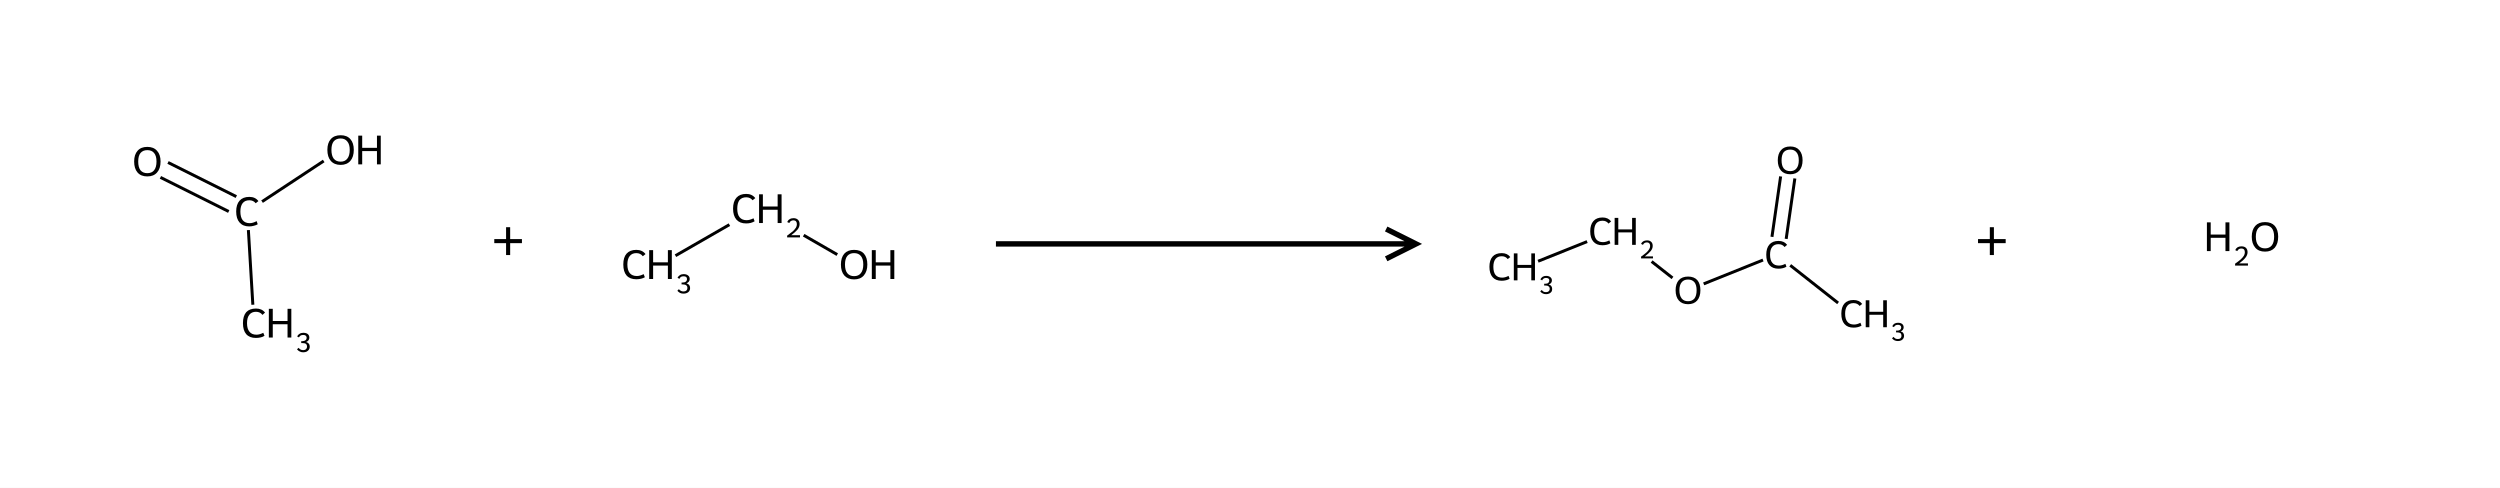
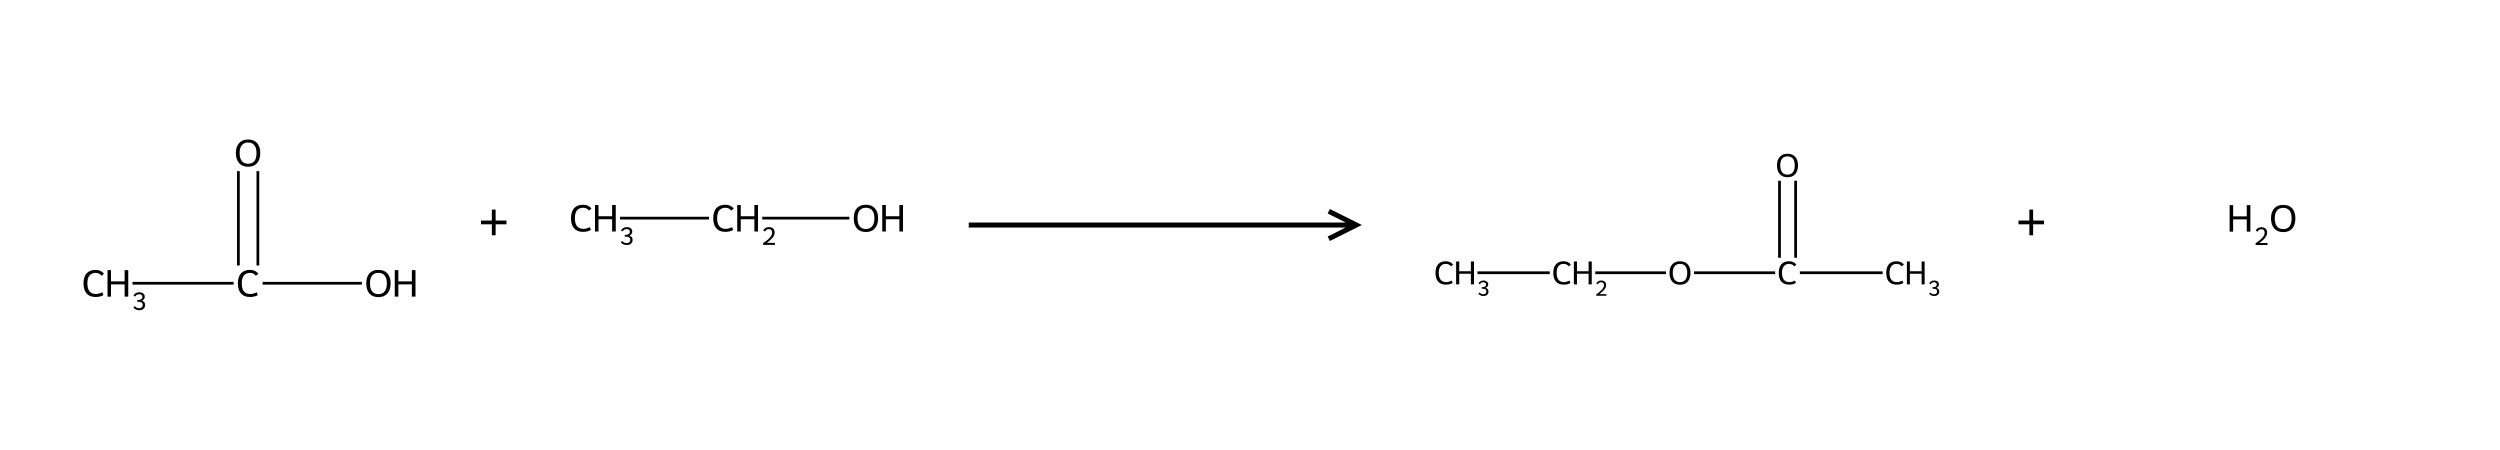
- <svg xmlns="http://www.w3.org/2000/svg" width="1845" height="360" viewBox="0 0 1845 360">
+ <svg xmlns="http://www.w3.org/2000/svg" width="2000" height="360" viewBox="0 0 2000 360">
  <rect width="100%" height="100%" fill="white" />
-   <svg x="40" y="40" version="1.1" baseProfile="full" xml:space="preserve" width="300px" height="280px" viewBox="0 0 300 280">
-     <rect style="opacity:1.0;fill:#FFFFFF;stroke:none" width="300.0" height="280.0" x="0.0" y="0.0"> </rect>
-     <path class="bond-0 atom-0 atom-1" d="M 146.6,184.9 L 143.3,129.8" style="fill:none;fill-rule:evenodd;stroke:#000000;stroke-width:2.2px;stroke-linecap:butt;stroke-linejoin:miter;stroke-opacity:1" />
-     <path class="bond-1 atom-1 atom-2" d="M 134.4,105.1 L 84.0,79.9" style="fill:none;fill-rule:evenodd;stroke:#000000;stroke-width:2.2px;stroke-linecap:butt;stroke-linejoin:miter;stroke-opacity:1" />
-     <path class="bond-1 atom-1 atom-2" d="M 128.8,116.1 L 78.4,90.9" style="fill:none;fill-rule:evenodd;stroke:#000000;stroke-width:2.2px;stroke-linecap:butt;stroke-linejoin:miter;stroke-opacity:1" />
-     <path class="bond-2 atom-1 atom-3" d="M 153.4,108.8 L 198.9,78.8" style="fill:none;fill-rule:evenodd;stroke:#000000;stroke-width:2.2px;stroke-linecap:butt;stroke-linejoin:miter;stroke-opacity:1" />
-     <path class="atom-0" d="M 139.3 198.5 Q 139.3 193.2, 141.7 190.4 Q 144.2 187.7, 148.9 187.7 Q 153.3 187.7, 155.6 190.7 L 153.7 192.4 Q 152.0 190.1, 148.9 190.1 Q 145.7 190.1, 144.0 192.3 Q 142.3 194.4, 142.3 198.5 Q 142.3 202.7, 144.1 204.8 Q 145.8 207.0, 149.3 207.0 Q 151.6 207.0, 154.3 205.6 L 155.2 207.8 Q 154.1 208.6, 152.4 209.0 Q 150.7 209.4, 148.8 209.4 Q 144.2 209.4, 141.7 206.6 Q 139.3 203.8, 139.3 198.5 " fill="#000000" />
-     <path class="atom-0" d="M 158.4 187.9 L 161.3 187.9 L 161.3 196.9 L 172.2 196.9 L 172.2 187.9 L 175.0 187.9 L 175.0 209.1 L 172.2 209.1 L 172.2 199.3 L 161.3 199.3 L 161.3 209.1 L 158.4 209.1 L 158.4 187.9 " fill="#000000" />
-     <path class="atom-0" d="M 185.9 212.4 Q 187.3 212.8, 187.9 213.7 Q 188.6 214.5, 188.6 215.9 Q 188.6 217.1, 188.0 218.0 Q 187.4 218.9, 186.3 219.5 Q 185.2 220.0, 183.8 220.0 Q 182.3 220.0, 181.2 219.4 Q 180.1 218.9, 179.2 217.8 L 180.3 216.7 Q 181.2 217.6, 181.9 218.0 Q 182.6 218.4, 183.8 218.4 Q 185.1 218.4, 185.8 217.7 Q 186.6 217.0, 186.6 215.9 Q 186.6 214.5, 185.8 213.8 Q 185.0 213.2, 183.3 213.2 L 182.3 213.2 L 182.3 211.8 L 183.2 211.8 Q 184.7 211.7, 185.5 211.1 Q 186.3 210.4, 186.3 209.2 Q 186.3 208.3, 185.6 207.7 Q 185.0 207.2, 183.8 207.2 Q 182.6 207.2, 181.9 207.6 Q 181.2 208.0, 180.6 209.0 L 179.3 208.3 Q 179.8 207.1, 181.0 206.4 Q 182.2 205.6, 183.8 205.6 Q 185.9 205.6, 187.1 206.5 Q 188.3 207.5, 188.3 209.2 Q 188.3 210.3, 187.7 211.1 Q 187.1 211.9, 185.9 212.4 " fill="#000000" />
-     <path class="atom-1" d="M 134.3 116.1 Q 134.3 110.9, 136.8 108.1 Q 139.3 105.3, 144.0 105.3 Q 148.4 105.3, 150.7 108.4 L 148.7 110.0 Q 147.0 107.8, 144.0 107.8 Q 140.8 107.8, 139.1 109.9 Q 137.4 112.1, 137.4 116.1 Q 137.4 120.3, 139.1 122.5 Q 140.9 124.7, 144.3 124.7 Q 146.6 124.7, 149.4 123.2 L 150.2 125.5 Q 149.1 126.2, 147.4 126.6 Q 145.7 127.1, 143.9 127.1 Q 139.3 127.1, 136.8 124.2 Q 134.3 121.4, 134.3 116.1 " fill="#000000" />
-     <path class="atom-2" d="M 59.0 79.2 Q 59.0 74.1, 61.5 71.3 Q 64.0 68.4, 68.7 68.4 Q 73.4 68.4, 75.9 71.3 Q 78.5 74.1, 78.5 79.2 Q 78.5 84.4, 75.9 87.3 Q 73.4 90.2, 68.7 90.2 Q 64.0 90.2, 61.5 87.3 Q 59.0 84.4, 59.0 79.2 M 68.7 87.8 Q 72.0 87.8, 73.7 85.7 Q 75.5 83.5, 75.5 79.2 Q 75.5 75.0, 73.7 72.9 Q 72.0 70.8, 68.7 70.8 Q 65.5 70.8, 63.7 72.9 Q 62.0 75.0, 62.0 79.2 Q 62.0 83.5, 63.7 85.7 Q 65.5 87.8, 68.7 87.8 " fill="#000000" />
-     <path class="atom-3" d="M 201.6 70.6 Q 201.6 65.5, 204.1 62.7 Q 206.6 59.8, 211.4 59.8 Q 216.1 59.8, 218.6 62.7 Q 221.1 65.5, 221.1 70.6 Q 221.1 75.8, 218.6 78.7 Q 216.0 81.7, 211.4 81.7 Q 206.7 81.7, 204.1 78.7 Q 201.6 75.8, 201.6 70.6 M 211.4 79.3 Q 214.6 79.3, 216.3 77.1 Q 218.1 74.9, 218.1 70.6 Q 218.1 66.5, 216.3 64.4 Q 214.6 62.2, 211.4 62.2 Q 208.1 62.2, 206.3 64.3 Q 204.6 66.4, 204.6 70.6 Q 204.6 74.9, 206.3 77.1 Q 208.1 79.3, 211.4 79.3 " fill="#000000" />
-     <path class="atom-3" d="M 224.4 60.1 L 227.3 60.1 L 227.3 69.1 L 238.2 69.1 L 238.2 60.1 L 241.0 60.1 L 241.0 81.3 L 238.2 81.3 L 238.2 71.5 L 227.3 71.5 L 227.3 81.3 L 224.4 81.3 L 224.4 60.1 " fill="#000000" />
+   <svg x="40" y="40" version="1.1" baseProfile="full" xml:space="preserve" width="320px" height="280px" viewBox="0 0 320 280">
+     <rect style="opacity:1.0;fill:#FFFFFF;stroke:none" width="320.0" height="280.0" x="0.0" y="0.0"> </rect>
+     <path class="bond-0 atom-0 atom-1" d="M 66.0,186.6 L 146.9,186.6" style="fill:none;fill-rule:evenodd;stroke:#000000;stroke-width:2.2px;stroke-linecap:butt;stroke-linejoin:miter;stroke-opacity:1" />
+     <path class="bond-1 atom-1 atom-2" d="M 166.3,172.4 L 166.3,96.9" style="fill:none;fill-rule:evenodd;stroke:#000000;stroke-width:2.2px;stroke-linecap:butt;stroke-linejoin:miter;stroke-opacity:1" />
+     <path class="bond-1 atom-1 atom-2" d="M 150.7,172.4 L 150.7,96.9" style="fill:none;fill-rule:evenodd;stroke:#000000;stroke-width:2.2px;stroke-linecap:butt;stroke-linejoin:miter;stroke-opacity:1" />
+     <path class="bond-2 atom-1 atom-3" d="M 170.1,186.6 L 249.5,186.6" style="fill:none;fill-rule:evenodd;stroke:#000000;stroke-width:2.2px;stroke-linecap:butt;stroke-linejoin:miter;stroke-opacity:1" />
+     <path class="atom-0" d="M 26.8 186.7 Q 26.8 181.4, 29.3 178.7 Q 31.8 175.9, 36.5 175.9 Q 40.8 175.9, 43.2 179.0 L 41.2 180.6 Q 39.5 178.3, 36.5 178.3 Q 33.3 178.3, 31.5 180.5 Q 29.9 182.6, 29.9 186.7 Q 29.9 190.9, 31.6 193.1 Q 33.4 195.2, 36.8 195.2 Q 39.1 195.2, 41.9 193.8 L 42.7 196.1 Q 41.6 196.8, 39.9 197.2 Q 38.2 197.6, 36.4 197.6 Q 31.8 197.6, 29.3 194.8 Q 26.8 192.0, 26.8 186.7 " fill="#000000" />
+     <path class="atom-0" d="M 46.0 176.1 L 48.8 176.1 L 48.8 185.1 L 59.7 185.1 L 59.7 176.1 L 62.6 176.1 L 62.6 197.3 L 59.7 197.3 L 59.7 187.5 L 48.8 187.5 L 48.8 197.3 L 46.0 197.3 L 46.0 176.1 " fill="#000000" />
+     <path class="atom-0" d="M 73.4 200.6 Q 74.8 201.0, 75.5 201.9 Q 76.1 202.7, 76.1 204.1 Q 76.1 205.3, 75.5 206.2 Q 74.9 207.2, 73.9 207.7 Q 72.8 208.2, 71.3 208.2 Q 69.8 208.2, 68.7 207.6 Q 67.6 207.1, 66.7 206.0 L 67.8 204.9 Q 68.7 205.8, 69.4 206.2 Q 70.2 206.6, 71.3 206.6 Q 72.6 206.6, 73.4 205.9 Q 74.2 205.2, 74.2 204.1 Q 74.2 202.7, 73.3 202.0 Q 72.5 201.4, 70.8 201.4 L 69.8 201.4 L 69.8 200.0 L 70.7 200.0 Q 72.2 199.9, 73.0 199.3 Q 73.9 198.6, 73.9 197.4 Q 73.9 196.5, 73.2 195.9 Q 72.5 195.4, 71.4 195.4 Q 70.2 195.4, 69.5 195.8 Q 68.7 196.2, 68.2 197.3 L 66.8 196.5 Q 67.3 195.3, 68.5 194.6 Q 69.7 193.8, 71.4 193.8 Q 73.4 193.8, 74.6 194.8 Q 75.8 195.7, 75.8 197.4 Q 75.8 198.5, 75.2 199.3 Q 74.6 200.1, 73.4 200.6 " fill="#000000" />
+     <path class="atom-1" d="M 150.3 186.7 Q 150.3 181.4, 152.8 178.7 Q 155.3 175.9, 160.0 175.9 Q 164.3 175.9, 166.7 179.0 L 164.7 180.6 Q 163.0 178.3, 160.0 178.3 Q 156.8 178.3, 155.0 180.5 Q 153.4 182.6, 153.4 186.7 Q 153.4 190.9, 155.1 193.1 Q 156.9 195.2, 160.3 195.2 Q 162.6 195.2, 165.4 193.8 L 166.2 196.1 Q 165.1 196.8, 163.4 197.2 Q 161.7 197.6, 159.9 197.6 Q 155.3 197.6, 152.8 194.8 Q 150.3 192.0, 150.3 186.7 " fill="#000000" />
+     <path class="atom-2" d="M 148.7 82.4 Q 148.7 77.3, 151.3 74.5 Q 153.8 71.6, 158.5 71.6 Q 163.2 71.6, 165.7 74.5 Q 168.2 77.3, 168.2 82.4 Q 168.2 87.6, 165.7 90.5 Q 163.1 93.4, 158.5 93.4 Q 153.8 93.4, 151.3 90.5 Q 148.7 87.6, 148.7 82.4 M 158.5 91.0 Q 161.7 91.0, 163.5 88.9 Q 165.2 86.7, 165.2 82.4 Q 165.2 78.3, 163.5 76.2 Q 161.7 74.0, 158.5 74.0 Q 155.3 74.0, 153.5 76.1 Q 151.7 78.2, 151.7 82.4 Q 151.7 86.7, 153.5 88.9 Q 155.3 91.0, 158.5 91.0 " fill="#000000" />
+     <path class="atom-3" d="M 253.0 186.7 Q 253.0 181.6, 255.5 178.7 Q 258.0 175.9, 262.7 175.9 Q 267.4 175.9, 269.9 178.7 Q 272.5 181.6, 272.5 186.7 Q 272.5 191.8, 269.9 194.8 Q 267.4 197.7, 262.7 197.7 Q 258.0 197.7, 255.5 194.8 Q 253.0 191.9, 253.0 186.7 M 262.7 195.3 Q 266.0 195.3, 267.7 193.1 Q 269.5 190.9, 269.5 186.7 Q 269.5 182.5, 267.7 180.4 Q 266.0 178.3, 262.7 178.3 Q 259.5 178.3, 257.7 180.4 Q 256.0 182.5, 256.0 186.7 Q 256.0 191.0, 257.7 193.1 Q 259.5 195.3, 262.7 195.3 " fill="#000000" />
+     <path class="atom-3" d="M 275.8 176.1 L 278.7 176.1 L 278.7 185.1 L 289.5 185.1 L 289.5 176.1 L 292.4 176.1 L 292.4 197.3 L 289.5 197.3 L 289.5 187.5 L 278.7 187.5 L 278.7 197.3 L 275.8 197.3 L 275.8 176.1 " fill="#000000" />
  </svg>
-   <text x="375" y="180.0" dominant-baseline="middle" text-anchor="middle" font-family="Microsoft YaHei,Arial,sans-serif" font-size="42">+</text>
-   <svg x="410" y="40" version="1.1" baseProfile="full" xml:space="preserve" width="300px" height="280px" viewBox="0 0 300 280">
-     <rect style="opacity:1.0;fill:#FFFFFF;stroke:none" width="300.0" height="280.0" x="0.0" y="0.0"> </rect>
-     <path class="bond-0 atom-0 atom-1" d="M 88.5,148.7 L 128.3,125.8" style="fill:none;fill-rule:evenodd;stroke:#000000;stroke-width:2.2px;stroke-linecap:butt;stroke-linejoin:miter;stroke-opacity:1" />
-     <path class="bond-1 atom-1 atom-2" d="M 183.1,133.6 L 207.9,147.9" style="fill:none;fill-rule:evenodd;stroke:#000000;stroke-width:2.2px;stroke-linecap:butt;stroke-linejoin:miter;stroke-opacity:1" />
-     <path class="atom-0" d="M 50.0 155.2 Q 50.0 149.9, 52.4 147.2 Q 54.9 144.4, 59.6 144.4 Q 64.0 144.4, 66.4 147.5 L 64.4 149.1 Q 62.7 146.8, 59.6 146.8 Q 56.4 146.8, 54.7 149.0 Q 53.0 151.1, 53.0 155.2 Q 53.0 159.4, 54.8 161.6 Q 56.6 163.7, 60.0 163.7 Q 62.3 163.7, 65.0 162.3 L 65.9 164.6 Q 64.8 165.3, 63.1 165.7 Q 61.4 166.1, 59.6 166.1 Q 54.9 166.1, 52.4 163.3 Q 50.0 160.5, 50.0 155.2 " fill="#000000" />
-     <path class="atom-0" d="M 69.1 144.6 L 72.0 144.6 L 72.0 153.6 L 82.9 153.6 L 82.9 144.6 L 85.8 144.6 L 85.8 165.9 L 82.9 165.9 L 82.9 156.0 L 72.0 156.0 L 72.0 165.9 L 69.1 165.9 L 69.1 144.6 " fill="#000000" />
-     <path class="atom-0" d="M 96.6 169.1 Q 98.0 169.5, 98.6 170.4 Q 99.3 171.2, 99.3 172.6 Q 99.3 173.8, 98.7 174.8 Q 98.1 175.7, 97.0 176.2 Q 95.9 176.7, 94.5 176.7 Q 93.0 176.7, 91.9 176.2 Q 90.8 175.6, 89.9 174.6 L 91.0 173.4 Q 91.9 174.4, 92.6 174.7 Q 93.3 175.1, 94.5 175.1 Q 95.8 175.1, 96.6 174.4 Q 97.3 173.7, 97.3 172.6 Q 97.3 171.2, 96.5 170.6 Q 95.7 169.9, 94.0 169.9 L 93.0 169.9 L 93.0 168.5 L 93.9 168.5 Q 95.4 168.5, 96.2 167.8 Q 97.0 167.1, 97.0 165.9 Q 97.0 165.0, 96.4 164.4 Q 95.7 163.9, 94.5 163.9 Q 93.4 163.9, 92.6 164.3 Q 91.9 164.7, 91.4 165.8 L 90.0 165.0 Q 90.5 163.9, 91.7 163.1 Q 92.9 162.3, 94.5 162.3 Q 96.6 162.3, 97.8 163.3 Q 99.0 164.2, 99.0 165.9 Q 99.0 167.0, 98.4 167.8 Q 97.8 168.6, 96.6 169.1 " fill="#000000" />
-     <path class="atom-1" d="M 131.0 114.0 Q 131.0 108.7, 133.5 105.9 Q 136.0 103.1, 140.7 103.1 Q 145.0 103.1, 147.4 106.2 L 145.4 107.8 Q 143.7 105.6, 140.7 105.6 Q 137.5 105.6, 135.7 107.7 Q 134.1 109.9, 134.1 114.0 Q 134.1 118.2, 135.8 120.3 Q 137.6 122.5, 141.0 122.5 Q 143.3 122.5, 146.1 121.1 L 146.9 123.3 Q 145.8 124.0, 144.1 124.5 Q 142.4 124.9, 140.6 124.9 Q 136.0 124.9, 133.5 122.1 Q 131.0 119.2, 131.0 114.0 " fill="#000000" />
-     <path class="atom-1" d="M 150.2 103.4 L 153.0 103.4 L 153.0 112.4 L 163.9 112.4 L 163.9 103.4 L 166.8 103.4 L 166.8 124.6 L 163.9 124.6 L 163.9 114.8 L 153.0 114.8 L 153.0 124.6 L 150.2 124.6 L 150.2 103.4 " fill="#000000" />
-     <path class="atom-1" d="M 171.0 123.9 Q 171.5 122.5, 172.7 121.8 Q 173.9 121.0, 175.6 121.0 Q 177.7 121.0, 178.9 122.2 Q 180.1 123.3, 180.1 125.4 Q 180.1 127.5, 178.6 129.4 Q 177.0 131.3, 173.9 133.6 L 180.4 133.6 L 180.4 135.2 L 170.9 135.2 L 170.9 133.9 Q 173.5 132.0, 175.1 130.7 Q 176.6 129.3, 177.4 128.0 Q 178.1 126.8, 178.1 125.5 Q 178.1 124.1, 177.5 123.4 Q 176.8 122.6, 175.6 122.6 Q 174.5 122.6, 173.7 123.1 Q 173.0 123.5, 172.5 124.6 L 171.0 123.9 " fill="#000000" />
-     <path class="atom-2" d="M 210.6 155.2 Q 210.6 150.1, 213.1 147.2 Q 215.6 144.4, 220.3 144.4 Q 225.1 144.4, 227.6 147.2 Q 230.1 150.1, 230.1 155.2 Q 230.1 160.3, 227.5 163.3 Q 225.0 166.2, 220.3 166.2 Q 215.7 166.2, 213.1 163.3 Q 210.6 160.4, 210.6 155.2 M 220.3 163.8 Q 223.6 163.8, 225.3 161.6 Q 227.1 159.4, 227.1 155.2 Q 227.1 151.0, 225.3 148.9 Q 223.6 146.8, 220.3 146.8 Q 217.1 146.8, 215.3 148.9 Q 213.6 151.0, 213.6 155.2 Q 213.6 159.5, 215.3 161.6 Q 217.1 163.8, 220.3 163.8 " fill="#000000" />
-     <path class="atom-2" d="M 233.4 144.6 L 236.3 144.6 L 236.3 153.6 L 247.1 153.6 L 247.1 144.6 L 250.0 144.6 L 250.0 165.9 L 247.1 165.9 L 247.1 156.0 L 236.3 156.0 L 236.3 165.9 L 233.4 165.9 L 233.4 144.6 " fill="#000000" />
+   <text x="395" y="180.0" dominant-baseline="middle" text-anchor="middle" font-family="Microsoft YaHei,Arial,sans-serif" font-size="42">+</text>
+   <svg x="430" y="40" version="1.1" baseProfile="full" xml:space="preserve" width="320px" height="280px" viewBox="0 0 320 280">
+     <rect style="opacity:1.0;fill:#FFFFFF;stroke:none" width="320.0" height="280.0" x="0.0" y="0.0"> </rect>
+     <path class="bond-0 atom-0 atom-1" d="M 66.0,134.5 L 137.2,134.5" style="fill:none;fill-rule:evenodd;stroke:#000000;stroke-width:2.2px;stroke-linecap:butt;stroke-linejoin:miter;stroke-opacity:1" />
+     <path class="bond-1 atom-1 atom-2" d="M 179.8,134.5 L 249.5,134.5" style="fill:none;fill-rule:evenodd;stroke:#000000;stroke-width:2.2px;stroke-linecap:butt;stroke-linejoin:miter;stroke-opacity:1" />
+     <path class="atom-0" d="M 26.8 134.6 Q 26.8 129.3, 29.3 126.5 Q 31.8 123.8, 36.5 123.8 Q 40.8 123.8, 43.2 126.8 L 41.2 128.5 Q 39.5 126.2, 36.5 126.2 Q 33.3 126.2, 31.5 128.4 Q 29.9 130.5, 29.9 134.6 Q 29.9 138.8, 31.6 140.9 Q 33.4 143.1, 36.8 143.1 Q 39.1 143.1, 41.9 141.7 L 42.7 143.9 Q 41.6 144.7, 39.9 145.1 Q 38.2 145.5, 36.4 145.5 Q 31.8 145.5, 29.3 142.7 Q 26.8 139.9, 26.8 134.6 " fill="#000000" />
+     <path class="atom-0" d="M 46.0 124.0 L 48.8 124.0 L 48.8 133.0 L 59.7 133.0 L 59.7 124.0 L 62.6 124.0 L 62.6 145.2 L 59.7 145.2 L 59.7 135.4 L 48.8 135.4 L 48.8 145.2 L 46.0 145.2 L 46.0 124.0 " fill="#000000" />
+     <path class="atom-0" d="M 73.4 148.5 Q 74.8 148.9, 75.5 149.8 Q 76.1 150.6, 76.1 152.0 Q 76.1 153.2, 75.5 154.1 Q 74.9 155.0, 73.9 155.6 Q 72.8 156.0, 71.3 156.0 Q 69.8 156.0, 68.7 155.5 Q 67.6 155.0, 66.7 153.9 L 67.8 152.8 Q 68.7 153.7, 69.4 154.1 Q 70.2 154.5, 71.3 154.5 Q 72.6 154.5, 73.4 153.8 Q 74.2 153.1, 74.2 152.0 Q 74.2 150.6, 73.3 149.9 Q 72.5 149.3, 70.8 149.3 L 69.8 149.3 L 69.8 147.9 L 70.7 147.9 Q 72.2 147.8, 73.0 147.2 Q 73.9 146.5, 73.9 145.3 Q 73.9 144.3, 73.2 143.8 Q 72.5 143.3, 71.4 143.3 Q 70.2 143.3, 69.5 143.7 Q 68.7 144.1, 68.2 145.1 L 66.8 144.4 Q 67.3 143.2, 68.5 142.5 Q 69.7 141.7, 71.4 141.7 Q 73.4 141.7, 74.6 142.6 Q 75.8 143.6, 75.8 145.3 Q 75.8 146.4, 75.2 147.2 Q 74.6 148.0, 73.4 148.5 " fill="#000000" />
+     <path class="atom-1" d="M 140.6 134.6 Q 140.6 129.3, 143.1 126.5 Q 145.6 123.8, 150.3 123.8 Q 154.6 123.8, 157.0 126.8 L 155.0 128.5 Q 153.3 126.2, 150.3 126.2 Q 147.1 126.2, 145.3 128.4 Q 143.7 130.5, 143.7 134.6 Q 143.7 138.8, 145.4 140.9 Q 147.2 143.1, 150.6 143.1 Q 152.9 143.1, 155.7 141.7 L 156.5 143.9 Q 155.4 144.7, 153.7 145.1 Q 152.0 145.5, 150.2 145.5 Q 145.6 145.5, 143.1 142.7 Q 140.6 139.9, 140.6 134.6 " fill="#000000" />
+     <path class="atom-1" d="M 159.8 124.0 L 162.6 124.0 L 162.6 133.0 L 173.5 133.0 L 173.5 124.0 L 176.4 124.0 L 176.4 145.2 L 173.5 145.2 L 173.5 135.4 L 162.6 135.4 L 162.6 145.2 L 159.8 145.2 L 159.8 124.0 " fill="#000000" />
+     <path class="atom-1" d="M 180.6 144.5 Q 181.1 143.2, 182.3 142.4 Q 183.5 141.7, 185.2 141.7 Q 187.3 141.7, 188.5 142.8 Q 189.7 144.0, 189.7 146.0 Q 189.7 148.1, 188.2 150.0 Q 186.6 152.0, 183.5 154.3 L 190.0 154.3 L 190.0 155.9 L 180.5 155.9 L 180.5 154.5 Q 183.1 152.7, 184.7 151.3 Q 186.2 149.9, 187.0 148.6 Q 187.7 147.4, 187.7 146.1 Q 187.7 144.8, 187.1 144.0 Q 186.4 143.3, 185.2 143.3 Q 184.1 143.3, 183.3 143.7 Q 182.6 144.2, 182.1 145.2 L 180.6 144.5 " fill="#000000" />
+     <path class="atom-2" d="M 253.0 134.6 Q 253.0 129.5, 255.5 126.6 Q 258.0 123.8, 262.7 123.8 Q 267.4 123.8, 269.9 126.6 Q 272.5 129.5, 272.5 134.6 Q 272.5 139.7, 269.9 142.7 Q 267.4 145.6, 262.7 145.6 Q 258.0 145.6, 255.5 142.7 Q 253.0 139.7, 253.0 134.6 M 262.7 143.2 Q 266.0 143.2, 267.7 141.0 Q 269.5 138.8, 269.5 134.6 Q 269.5 130.4, 267.7 128.3 Q 266.0 126.2, 262.7 126.2 Q 259.5 126.2, 257.7 128.3 Q 256.0 130.4, 256.0 134.6 Q 256.0 138.8, 257.7 141.0 Q 259.5 143.2, 262.7 143.2 " fill="#000000" />
+     <path class="atom-2" d="M 275.8 124.0 L 278.7 124.0 L 278.7 133.0 L 289.5 133.0 L 289.5 124.0 L 292.4 124.0 L 292.4 145.2 L 289.5 145.2 L 289.5 135.4 L 278.7 135.4 L 278.7 145.2 L 275.8 145.2 L 275.8 124.0 " fill="#000000" />
  </svg>
-   <path d="M 735 180.0 H 1045 M 1023 169.0 L 1045 180.0 L 1023 191.0" fill="none" stroke="black" stroke-width="4" />
-   <svg x="1070" y="40" version="1.1" baseProfile="full" xml:space="preserve" width="365px" height="280px" viewBox="0 0 365 280">
-     <rect style="opacity:1.0;fill:#FFFFFF;stroke:none" width="365.0" height="280.0" x="0.0" y="0.0"> </rect>
-     <path class="bond-0 atom-0 atom-1" d="M 65.1,152.8 L 101.3,138.3" style="fill:none;fill-rule:evenodd;stroke:#000000;stroke-width:2.2px;stroke-linecap:butt;stroke-linejoin:miter;stroke-opacity:1" />
-     <path class="bond-1 atom-1 atom-2" d="M 148.9,153.0 L 164.3,165.1" style="fill:none;fill-rule:evenodd;stroke:#000000;stroke-width:2.2px;stroke-linecap:butt;stroke-linejoin:miter;stroke-opacity:1" />
-     <path class="bond-2 atom-2 atom-3" d="M 187.3,169.5 L 231.1,151.9" style="fill:none;fill-rule:evenodd;stroke:#000000;stroke-width:2.2px;stroke-linecap:butt;stroke-linejoin:miter;stroke-opacity:1" />
-     <path class="bond-3 atom-3 atom-4" d="M 251.2,155.8 L 286.5,183.6" style="fill:none;fill-rule:evenodd;stroke:#000000;stroke-width:2.2px;stroke-linecap:butt;stroke-linejoin:miter;stroke-opacity:1" />
-     <path class="bond-4 atom-3 atom-5" d="M 248.2,136.3 L 254.6,91.7" style="fill:none;fill-rule:evenodd;stroke:#000000;stroke-width:2.2px;stroke-linecap:butt;stroke-linejoin:miter;stroke-opacity:1" />
-     <path class="bond-4 atom-3 atom-5" d="M 237.7,134.8 L 244.1,90.2" style="fill:none;fill-rule:evenodd;stroke:#000000;stroke-width:2.2px;stroke-linecap:butt;stroke-linejoin:miter;stroke-opacity:1" />
-     <path class="atom-0" d="M 29.2 156.9 Q 29.2 152.0, 31.5 149.4 Q 33.8 146.8, 38.3 146.8 Q 42.4 146.8, 44.6 149.7 L 42.7 151.2 Q 41.1 149.1, 38.3 149.1 Q 35.3 149.1, 33.7 151.1 Q 32.1 153.1, 32.1 156.9 Q 32.1 160.9, 33.7 162.9 Q 35.4 164.9, 38.6 164.9 Q 40.8 164.9, 43.3 163.6 L 44.1 165.7 Q 43.1 166.4, 41.5 166.8 Q 39.9 167.2, 38.2 167.2 Q 33.8 167.2, 31.5 164.5 Q 29.2 161.9, 29.2 156.9 " fill="#000000" />
-     <path class="atom-0" d="M 47.2 147.0 L 49.9 147.0 L 49.9 155.5 L 60.1 155.5 L 60.1 147.0 L 62.8 147.0 L 62.8 166.9 L 60.1 166.9 L 60.1 157.7 L 49.9 157.7 L 49.9 166.9 L 47.2 166.9 L 47.2 147.0 " fill="#000000" />
-     <path class="atom-0" d="M 73.0 170.0 Q 74.3 170.3, 74.9 171.2 Q 75.5 172.0, 75.5 173.3 Q 75.5 174.4, 75.0 175.3 Q 74.4 176.1, 73.4 176.6 Q 72.4 177.1, 71.0 177.1 Q 69.6 177.1, 68.6 176.6 Q 67.5 176.1, 66.7 175.1 L 67.7 174.0 Q 68.6 174.9, 69.2 175.3 Q 69.9 175.6, 71.0 175.6 Q 72.2 175.6, 72.9 175.0 Q 73.7 174.3, 73.7 173.3 Q 73.7 171.9, 72.9 171.4 Q 72.2 170.7, 70.5 170.7 L 69.6 170.7 L 69.6 169.4 L 70.4 169.4 Q 71.9 169.4, 72.6 168.8 Q 73.4 168.1, 73.4 167.0 Q 73.4 166.1, 72.8 165.6 Q 72.1 165.1, 71.0 165.1 Q 70.0 165.1, 69.3 165.5 Q 68.6 165.9, 68.1 166.9 L 66.8 166.2 Q 67.3 165.1, 68.4 164.3 Q 69.5 163.6, 71.0 163.6 Q 73.0 163.6, 74.1 164.5 Q 75.3 165.4, 75.3 167.0 Q 75.3 168.0, 74.7 168.8 Q 74.1 169.5, 73.0 170.0 " fill="#000000" />
-     <path class="atom-1" d="M 103.6 130.7 Q 103.6 125.8, 105.9 123.2 Q 108.2 120.5, 112.7 120.5 Q 116.8 120.5, 119.0 123.4 L 117.1 125.0 Q 115.5 122.9, 112.7 122.9 Q 109.6 122.9, 108.0 124.9 Q 106.5 126.9, 106.5 130.7 Q 106.5 134.7, 108.1 136.7 Q 109.8 138.7, 113.0 138.7 Q 115.2 138.7, 117.7 137.4 L 118.5 139.5 Q 117.5 140.2, 115.9 140.6 Q 114.3 141.0, 112.6 141.0 Q 108.2 141.0, 105.9 138.3 Q 103.6 135.7, 103.6 130.7 " fill="#000000" />
-     <path class="atom-1" d="M 121.6 120.8 L 124.3 120.8 L 124.3 129.3 L 134.5 129.3 L 134.5 120.8 L 137.2 120.8 L 137.2 140.7 L 134.5 140.7 L 134.5 131.5 L 124.3 131.5 L 124.3 140.7 L 121.6 140.7 L 121.6 120.8 " fill="#000000" />
-     <path class="atom-1" d="M 141.1 140.0 Q 141.6 138.8, 142.7 138.1 Q 143.9 137.4, 145.5 137.4 Q 147.5 137.4, 148.6 138.5 Q 149.7 139.5, 149.7 141.5 Q 149.7 143.4, 148.3 145.2 Q 146.8 147.0, 143.9 149.2 L 149.9 149.2 L 149.9 150.7 L 141.1 150.7 L 141.1 149.4 Q 143.5 147.7, 145.0 146.4 Q 146.4 145.1, 147.1 143.9 Q 147.8 142.8, 147.8 141.5 Q 147.8 140.3, 147.2 139.6 Q 146.6 138.9, 145.5 138.9 Q 144.4 138.9, 143.7 139.3 Q 143.0 139.7, 142.5 140.7 L 141.1 140.0 " fill="#000000" />
-     <path class="atom-2" d="M 166.6 174.2 Q 166.6 169.4, 169.0 166.7 Q 171.4 164.1, 175.8 164.1 Q 180.2 164.1, 182.6 166.7 Q 184.9 169.4, 184.9 174.2 Q 184.9 179.0, 182.5 181.8 Q 180.1 184.5, 175.8 184.5 Q 171.4 184.5, 169.0 181.8 Q 166.6 179.1, 166.6 174.2 M 175.8 182.3 Q 178.8 182.3, 180.5 180.3 Q 182.1 178.2, 182.1 174.2 Q 182.1 170.3, 180.5 168.3 Q 178.8 166.3, 175.8 166.3 Q 172.7 166.3, 171.1 168.3 Q 169.4 170.3, 169.4 174.2 Q 169.4 178.2, 171.1 180.3 Q 172.7 182.3, 175.8 182.3 " fill="#000000" />
-     <path class="atom-3" d="M 233.5 148.0 Q 233.5 143.1, 235.8 140.5 Q 238.1 137.8, 242.5 137.8 Q 246.7 137.8, 248.9 140.7 L 247.0 142.3 Q 245.4 140.2, 242.5 140.2 Q 239.5 140.2, 237.9 142.2 Q 236.3 144.2, 236.3 148.0 Q 236.3 152.0, 238.0 154.0 Q 239.6 156.0, 242.9 156.0 Q 245.1 156.0, 247.6 154.7 L 248.4 156.8 Q 247.4 157.5, 245.8 157.9 Q 244.2 158.3, 242.5 158.3 Q 238.1 158.3, 235.8 155.6 Q 233.5 153.0, 233.5 148.0 " fill="#000000" />
-     <path class="atom-4" d="M 288.9 191.5 Q 288.9 186.6, 291.2 184.0 Q 293.5 181.4, 297.9 181.4 Q 302.1 181.4, 304.3 184.3 L 302.4 185.8 Q 300.8 183.7, 297.9 183.7 Q 294.9 183.7, 293.3 185.7 Q 291.7 187.7, 291.7 191.5 Q 291.7 195.5, 293.4 197.5 Q 295.0 199.5, 298.3 199.5 Q 300.5 199.5, 303.0 198.2 L 303.8 200.3 Q 302.8 201.0, 301.2 201.4 Q 299.6 201.8, 297.9 201.8 Q 293.5 201.8, 291.2 199.1 Q 288.9 196.5, 288.9 191.5 " fill="#000000" />
-     <path class="atom-4" d="M 306.9 181.6 L 309.6 181.6 L 309.6 190.1 L 319.8 190.1 L 319.8 181.6 L 322.5 181.6 L 322.5 201.5 L 319.8 201.5 L 319.8 192.3 L 309.6 192.3 L 309.6 201.5 L 306.9 201.5 L 306.9 181.6 " fill="#000000" />
-     <path class="atom-4" d="M 332.7 204.6 Q 334.0 204.9, 334.6 205.8 Q 335.2 206.6, 335.2 207.9 Q 335.2 209.0, 334.6 209.9 Q 334.1 210.7, 333.1 211.2 Q 332.0 211.7, 330.7 211.7 Q 329.3 211.7, 328.2 211.2 Q 327.2 210.7, 326.3 209.7 L 327.4 208.6 Q 328.2 209.5, 328.9 209.9 Q 329.6 210.2, 330.7 210.2 Q 331.9 210.2, 332.6 209.6 Q 333.3 208.9, 333.3 207.9 Q 333.3 206.5, 332.6 205.9 Q 331.8 205.3, 330.2 205.3 L 329.3 205.3 L 329.3 204.0 L 330.1 204.0 Q 331.5 204.0, 332.3 203.4 Q 333.1 202.7, 333.1 201.6 Q 333.1 200.7, 332.4 200.2 Q 331.8 199.7, 330.7 199.7 Q 329.6 199.7, 328.9 200.1 Q 328.3 200.5, 327.7 201.4 L 326.5 200.8 Q 326.9 199.7, 328.0 198.9 Q 329.2 198.2, 330.7 198.2 Q 332.7 198.2, 333.8 199.1 Q 334.9 200.0, 334.9 201.6 Q 334.9 202.6, 334.3 203.4 Q 333.8 204.1, 332.7 204.6 " fill="#000000" />
-     <path class="atom-5" d="M 242.0 78.3 Q 242.0 73.5, 244.4 70.8 Q 246.7 68.1, 251.2 68.1 Q 255.6 68.1, 257.9 70.8 Q 260.3 73.5, 260.3 78.3 Q 260.3 83.1, 257.9 85.9 Q 255.5 88.6, 251.2 88.6 Q 246.8 88.6, 244.4 85.9 Q 242.0 83.1, 242.0 78.3 M 251.2 86.3 Q 254.2 86.3, 255.8 84.3 Q 257.5 82.3, 257.5 78.3 Q 257.5 74.3, 255.8 72.4 Q 254.2 70.4, 251.2 70.4 Q 248.1 70.4, 246.4 72.3 Q 244.8 74.3, 244.8 78.3 Q 244.8 82.3, 246.4 84.3 Q 248.1 86.3, 251.2 86.3 " fill="#000000" />
+   <path d="M 775 180.0 H 1085 M 1063 169.0 L 1085 180.0 L 1063 191.0" fill="none" stroke="black" stroke-width="4" />
+   <svg x="1110" y="40" version="1.1" baseProfile="full" xml:space="preserve" width="480px" height="280px" viewBox="0 0 480 280">
+     <rect style="opacity:1.0;fill:#FFFFFF;stroke:none" width="480.0" height="280.0" x="0.0" y="0.0"> </rect>
+     <path class="bond-0 atom-0 atom-1" d="M 72.0,178.2 L 129.8,178.2" style="fill:none;fill-rule:evenodd;stroke:#000000;stroke-width:2.2px;stroke-linecap:butt;stroke-linejoin:miter;stroke-opacity:1" />
+     <path class="bond-1 atom-1 atom-2" d="M 166.2,178.2 L 222.8,178.2" style="fill:none;fill-rule:evenodd;stroke:#000000;stroke-width:2.2px;stroke-linecap:butt;stroke-linejoin:miter;stroke-opacity:1" />
+     <path class="bond-2 atom-2 atom-3" d="M 245.2,178.2 L 310.1,178.2" style="fill:none;fill-rule:evenodd;stroke:#000000;stroke-width:2.2px;stroke-linecap:butt;stroke-linejoin:miter;stroke-opacity:1" />
+     <path class="bond-3 atom-3 atom-4" d="M 329.9,178.2 L 396.1,178.2" style="fill:none;fill-rule:evenodd;stroke:#000000;stroke-width:2.2px;stroke-linecap:butt;stroke-linejoin:miter;stroke-opacity:1" />
+     <path class="bond-4 atom-3 atom-5" d="M 326.5,166.2 L 326.5,104.6" style="fill:none;fill-rule:evenodd;stroke:#000000;stroke-width:2.2px;stroke-linecap:butt;stroke-linejoin:miter;stroke-opacity:1" />
+     <path class="bond-4 atom-3 atom-5" d="M 313.6,166.2 L 313.6,104.6" style="fill:none;fill-rule:evenodd;stroke:#000000;stroke-width:2.2px;stroke-linecap:butt;stroke-linejoin:miter;stroke-opacity:1" />
+     <path class="atom-0" d="M 38.4 178.3 Q 38.4 173.8, 40.5 171.4 Q 42.7 169.0, 46.7 169.0 Q 50.5 169.0, 52.5 171.7 L 50.8 173.1 Q 49.3 171.1, 46.7 171.1 Q 43.9 171.1, 42.5 173.0 Q 41.0 174.8, 41.0 178.3 Q 41.0 181.9, 42.5 183.8 Q 44.1 185.7, 47.0 185.7 Q 49.0 185.7, 51.4 184.4 L 52.1 186.4 Q 51.1 187.0, 49.7 187.4 Q 48.2 187.7, 46.6 187.7 Q 42.7 187.7, 40.5 185.3 Q 38.4 182.9, 38.4 178.3 " fill="#000000" />
+     <path class="atom-0" d="M 54.9 169.2 L 57.4 169.2 L 57.4 177.0 L 66.7 177.0 L 66.7 169.2 L 69.2 169.2 L 69.2 187.5 L 66.7 187.5 L 66.7 179.0 L 57.4 179.0 L 57.4 187.5 L 54.9 187.5 L 54.9 169.2 " fill="#000000" />
+     <path class="atom-0" d="M 78.5 190.3 Q 79.7 190.6, 80.2 191.4 Q 80.8 192.1, 80.8 193.3 Q 80.8 194.3, 80.3 195.1 Q 79.8 195.9, 78.9 196.4 Q 77.9 196.8, 76.7 196.8 Q 75.4 196.8, 74.4 196.3 Q 73.5 195.9, 72.7 195.0 L 73.7 194.0 Q 74.4 194.8, 75.1 195.1 Q 75.7 195.4, 76.7 195.4 Q 77.8 195.4, 78.5 194.8 Q 79.1 194.3, 79.1 193.3 Q 79.1 192.1, 78.4 191.5 Q 77.7 191.0, 76.3 191.0 L 75.4 191.0 L 75.4 189.7 L 76.2 189.7 Q 77.5 189.7, 78.2 189.2 Q 78.9 188.6, 78.9 187.5 Q 78.9 186.7, 78.3 186.3 Q 77.7 185.8, 76.7 185.8 Q 75.7 185.8, 75.1 186.1 Q 74.5 186.5, 74.0 187.4 L 72.8 186.8 Q 73.2 185.8, 74.3 185.1 Q 75.3 184.4, 76.7 184.4 Q 78.5 184.4, 79.5 185.3 Q 80.6 186.1, 80.6 187.5 Q 80.6 188.5, 80.0 189.2 Q 79.5 189.9, 78.5 190.3 " fill="#000000" />
+     <path class="atom-1" d="M 132.6 178.3 Q 132.6 173.8, 134.8 171.4 Q 136.9 169.0, 140.9 169.0 Q 144.7 169.0, 146.7 171.7 L 145.0 173.1 Q 143.6 171.1, 140.9 171.1 Q 138.2 171.1, 136.7 173.0 Q 135.3 174.8, 135.3 178.3 Q 135.3 181.9, 136.8 183.8 Q 138.3 185.7, 141.2 185.7 Q 143.2 185.7, 145.6 184.4 L 146.3 186.4 Q 145.4 187.0, 143.9 187.4 Q 142.5 187.7, 140.9 187.7 Q 136.9 187.7, 134.8 185.3 Q 132.6 182.9, 132.6 178.3 " fill="#000000" />
+     <path class="atom-1" d="M 149.1 169.2 L 151.6 169.2 L 151.6 177.0 L 160.9 177.0 L 160.9 169.2 L 163.4 169.2 L 163.4 187.5 L 160.9 187.5 L 160.9 179.0 L 151.6 179.0 L 151.6 187.5 L 149.1 187.5 L 149.1 169.2 " fill="#000000" />
+     <path class="atom-1" d="M 167.0 186.8 Q 167.4 185.7, 168.5 185.1 Q 169.5 184.4, 171.0 184.4 Q 172.8 184.4, 173.9 185.4 Q 174.9 186.4, 174.9 188.2 Q 174.9 189.9, 173.5 191.6 Q 172.2 193.3, 169.5 195.3 L 175.1 195.3 L 175.1 196.6 L 167.0 196.6 L 167.0 195.5 Q 169.2 193.9, 170.5 192.7 Q 171.9 191.5, 172.5 190.4 Q 173.2 189.3, 173.2 188.2 Q 173.2 187.1, 172.6 186.4 Q 172.0 185.8, 171.0 185.8 Q 170.0 185.8, 169.4 186.2 Q 168.7 186.6, 168.3 187.4 L 167.0 186.8 " fill="#000000" />
+     <path class="atom-2" d="M 225.6 178.3 Q 225.6 173.9, 227.8 171.5 Q 230.0 169.0, 234.0 169.0 Q 238.1 169.0, 240.2 171.5 Q 242.4 173.9, 242.4 178.3 Q 242.4 182.7, 240.2 185.3 Q 238.0 187.8, 234.0 187.8 Q 230.0 187.8, 227.8 185.3 Q 225.6 182.8, 225.6 178.3 M 234.0 185.7 Q 236.8 185.7, 238.3 183.8 Q 239.8 182.0, 239.8 178.3 Q 239.8 174.7, 238.3 172.9 Q 236.8 171.1, 234.0 171.1 Q 231.2 171.1, 229.7 172.9 Q 228.2 174.7, 228.2 178.3 Q 228.2 182.0, 229.7 183.8 Q 231.2 185.7, 234.0 185.7 " fill="#000000" />
+     <path class="atom-3" d="M 313.0 178.3 Q 313.0 173.8, 315.1 171.4 Q 317.2 169.0, 321.3 169.0 Q 325.1 169.0, 327.1 171.7 L 325.4 173.1 Q 323.9 171.1, 321.3 171.1 Q 318.5 171.1, 317.1 173.0 Q 315.6 174.8, 315.6 178.3 Q 315.6 181.9, 317.1 183.8 Q 318.6 185.7, 321.6 185.7 Q 323.6 185.7, 325.9 184.4 L 326.7 186.4 Q 325.7 187.0, 324.3 187.4 Q 322.8 187.7, 321.2 187.7 Q 317.2 187.7, 315.1 185.3 Q 313.0 182.9, 313.0 178.3 " fill="#000000" />
+     <path class="atom-4" d="M 399.0 178.3 Q 399.0 173.8, 401.1 171.4 Q 403.2 169.0, 407.3 169.0 Q 411.1 169.0, 413.1 171.7 L 411.4 173.1 Q 409.9 171.1, 407.3 171.1 Q 404.5 171.1, 403.1 173.0 Q 401.6 174.8, 401.6 178.3 Q 401.6 181.9, 403.1 183.8 Q 404.6 185.7, 407.6 185.7 Q 409.6 185.7, 411.9 184.4 L 412.7 186.4 Q 411.7 187.0, 410.3 187.4 Q 408.8 187.7, 407.2 187.7 Q 403.2 187.7, 401.1 185.3 Q 399.0 182.9, 399.0 178.3 " fill="#000000" />
+     <path class="atom-4" d="M 415.5 169.2 L 417.9 169.2 L 417.9 177.0 L 427.3 177.0 L 427.3 169.2 L 429.7 169.2 L 429.7 187.5 L 427.3 187.5 L 427.3 179.0 L 417.9 179.0 L 417.9 187.5 L 415.5 187.5 L 415.5 169.2 " fill="#000000" />
+     <path class="atom-4" d="M 439.1 190.3 Q 440.3 190.6, 440.8 191.4 Q 441.4 192.1, 441.4 193.3 Q 441.4 194.3, 440.9 195.1 Q 440.4 195.9, 439.4 196.4 Q 438.5 196.8, 437.3 196.8 Q 436.0 196.8, 435.0 196.3 Q 434.1 195.9, 433.3 195.0 L 434.3 194.0 Q 435.0 194.8, 435.6 195.1 Q 436.3 195.4, 437.3 195.4 Q 438.4 195.4, 439.0 194.8 Q 439.7 194.3, 439.7 193.3 Q 439.7 192.1, 439.0 191.5 Q 438.3 191.0, 436.8 191.0 L 436.0 191.0 L 436.0 189.7 L 436.7 189.7 Q 438.0 189.7, 438.7 189.2 Q 439.4 188.6, 439.4 187.5 Q 439.4 186.7, 438.9 186.3 Q 438.3 185.8, 437.3 185.8 Q 436.3 185.8, 435.7 186.1 Q 435.0 186.5, 434.6 187.4 L 433.4 186.8 Q 433.8 185.8, 434.8 185.1 Q 435.9 184.4, 437.3 184.4 Q 439.1 184.4, 440.1 185.3 Q 441.1 186.1, 441.1 187.5 Q 441.1 188.5, 440.6 189.2 Q 440.1 189.9, 439.1 190.3 " fill="#000000" />
+     <path class="atom-5" d="M 311.6 92.3 Q 311.6 87.9, 313.8 85.5 Q 316.0 83.0, 320.0 83.0 Q 324.1 83.0, 326.2 85.5 Q 328.4 87.9, 328.4 92.3 Q 328.4 96.7, 326.2 99.3 Q 324.0 101.8, 320.0 101.8 Q 316.0 101.8, 313.8 99.3 Q 311.6 96.8, 311.6 92.3 M 320.0 99.7 Q 322.8 99.7, 324.3 97.8 Q 325.8 96.0, 325.8 92.3 Q 325.8 88.7, 324.3 86.9 Q 322.8 85.1, 320.0 85.1 Q 317.2 85.1, 315.7 86.9 Q 314.2 88.7, 314.2 92.3 Q 314.2 96.0, 315.7 97.8 Q 317.2 99.7, 320.0 99.7 " fill="#000000" />
  </svg>
-   <text x="1470" y="180.0" dominant-baseline="middle" text-anchor="middle" font-family="Microsoft YaHei,Arial,sans-serif" font-size="42">+</text>
-   <svg x="1505" y="40" version="1.1" baseProfile="full" xml:space="preserve" width="300px" height="280px" viewBox="0 0 300 280">
+   <text x="1625" y="180.0" dominant-baseline="middle" text-anchor="middle" font-family="Microsoft YaHei,Arial,sans-serif" font-size="42">+</text>
+   <svg x="1660" y="40" version="1.1" baseProfile="full" xml:space="preserve" width="300px" height="280px" viewBox="0 0 300 280">
    <rect style="opacity:1.0;fill:#FFFFFF;stroke:none" width="300.0" height="280.0" x="0.0" y="0.0"> </rect>
    <path class="atom-0" d="M 123.7 124.1 L 126.5 124.1 L 126.5 133.1 L 137.4 133.1 L 137.4 124.1 L 140.3 124.1 L 140.3 145.3 L 137.4 145.3 L 137.4 135.5 L 126.5 135.5 L 126.5 145.3 L 123.7 145.3 L 123.7 124.1 " fill="#000000" />
    <path class="atom-0" d="M 144.6 144.6 Q 145.1 143.3, 146.3 142.5 Q 147.5 141.8, 149.2 141.8 Q 151.3 141.8, 152.5 142.9 Q 153.7 144.1, 153.7 146.1 Q 153.7 148.2, 152.2 150.1 Q 150.7 152.1, 147.5 154.4 L 154.0 154.4 L 154.0 156.0 L 144.5 156.0 L 144.5 154.6 Q 147.1 152.8, 148.7 151.4 Q 150.2 150.0, 151.0 148.7 Q 151.7 147.5, 151.7 146.2 Q 151.7 144.9, 151.1 144.1 Q 150.4 143.4, 149.2 143.4 Q 148.1 143.4, 147.4 143.8 Q 146.6 144.3, 146.1 145.3 L 144.6 144.6 " fill="#000000" />
    <path class="atom-0" d="M 156.8 134.7 Q 156.8 129.6, 159.4 126.7 Q 161.9 123.9, 166.6 123.9 Q 171.3 123.9, 173.8 126.7 Q 176.3 129.6, 176.3 134.7 Q 176.3 139.8, 173.8 142.8 Q 171.2 145.7, 166.6 145.7 Q 161.9 145.7, 159.4 142.8 Q 156.8 139.8, 156.8 134.7 M 166.6 143.3 Q 169.8 143.3, 171.6 141.1 Q 173.3 138.9, 173.3 134.7 Q 173.3 130.5, 171.6 128.4 Q 169.8 126.3, 166.6 126.3 Q 163.3 126.3, 161.6 128.4 Q 159.8 130.5, 159.8 134.7 Q 159.8 138.9, 161.6 141.1 Q 163.3 143.3, 166.6 143.3 " fill="#000000" />
  </svg>
</svg>
